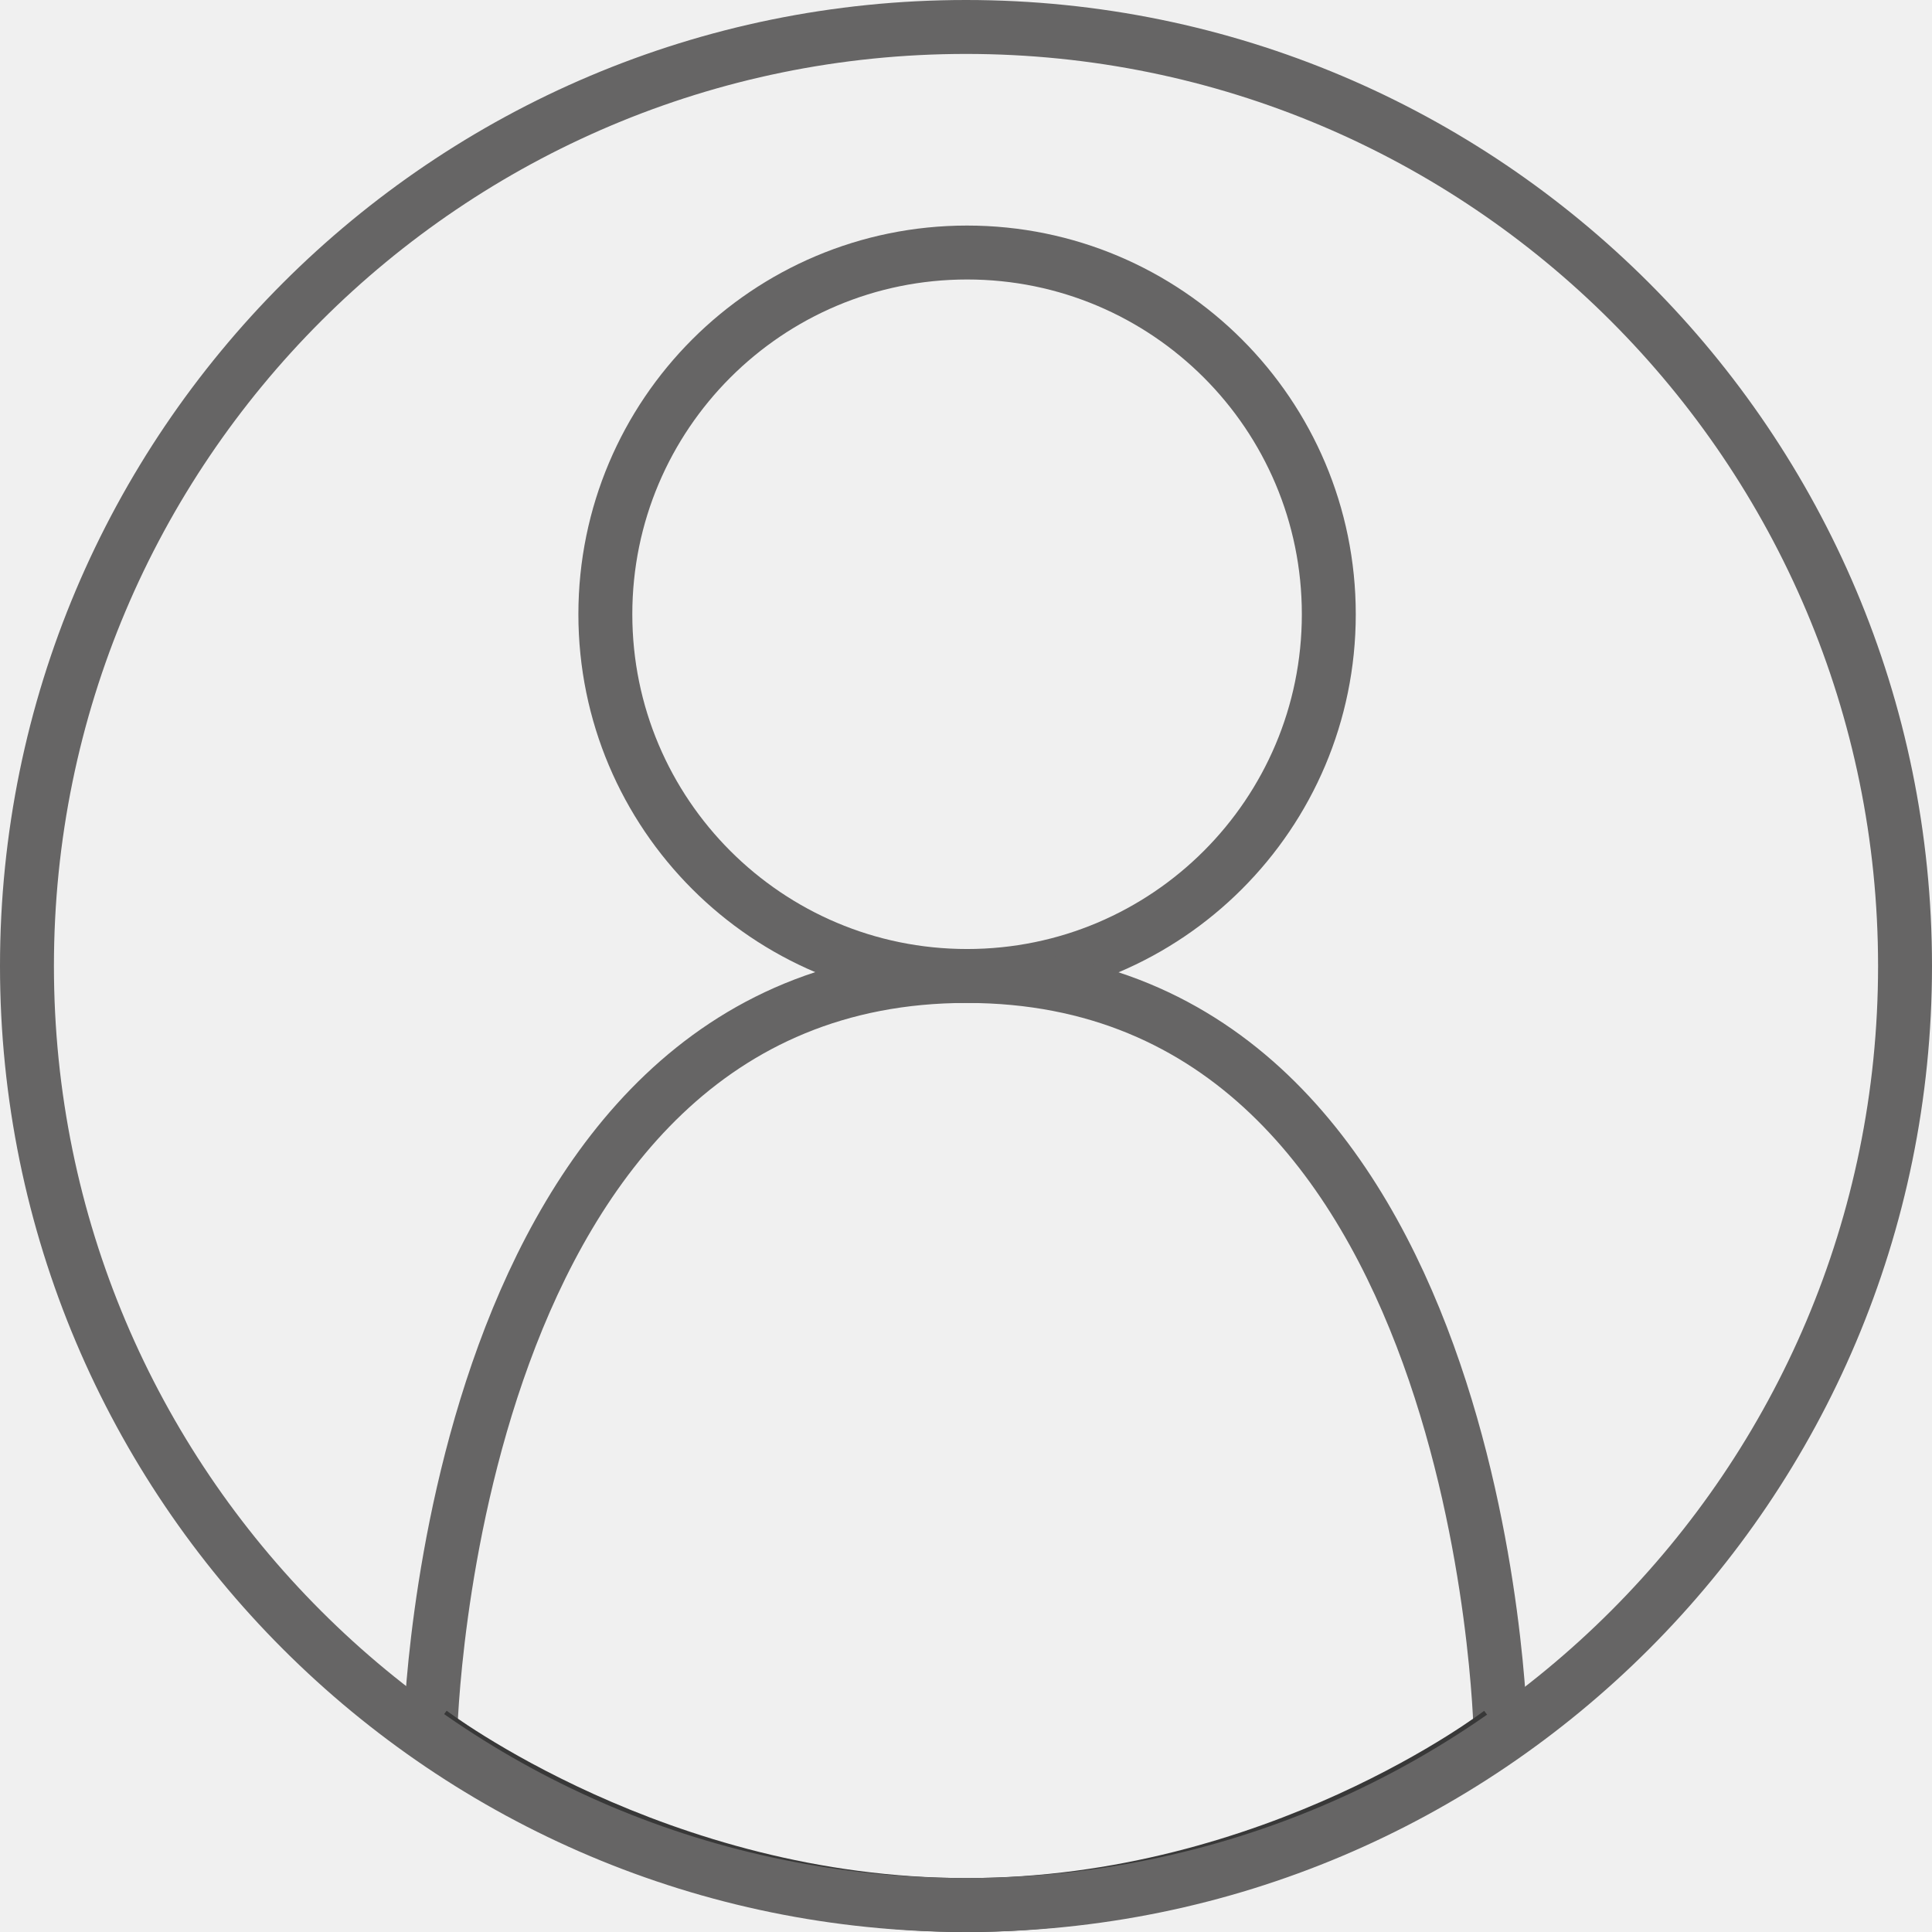
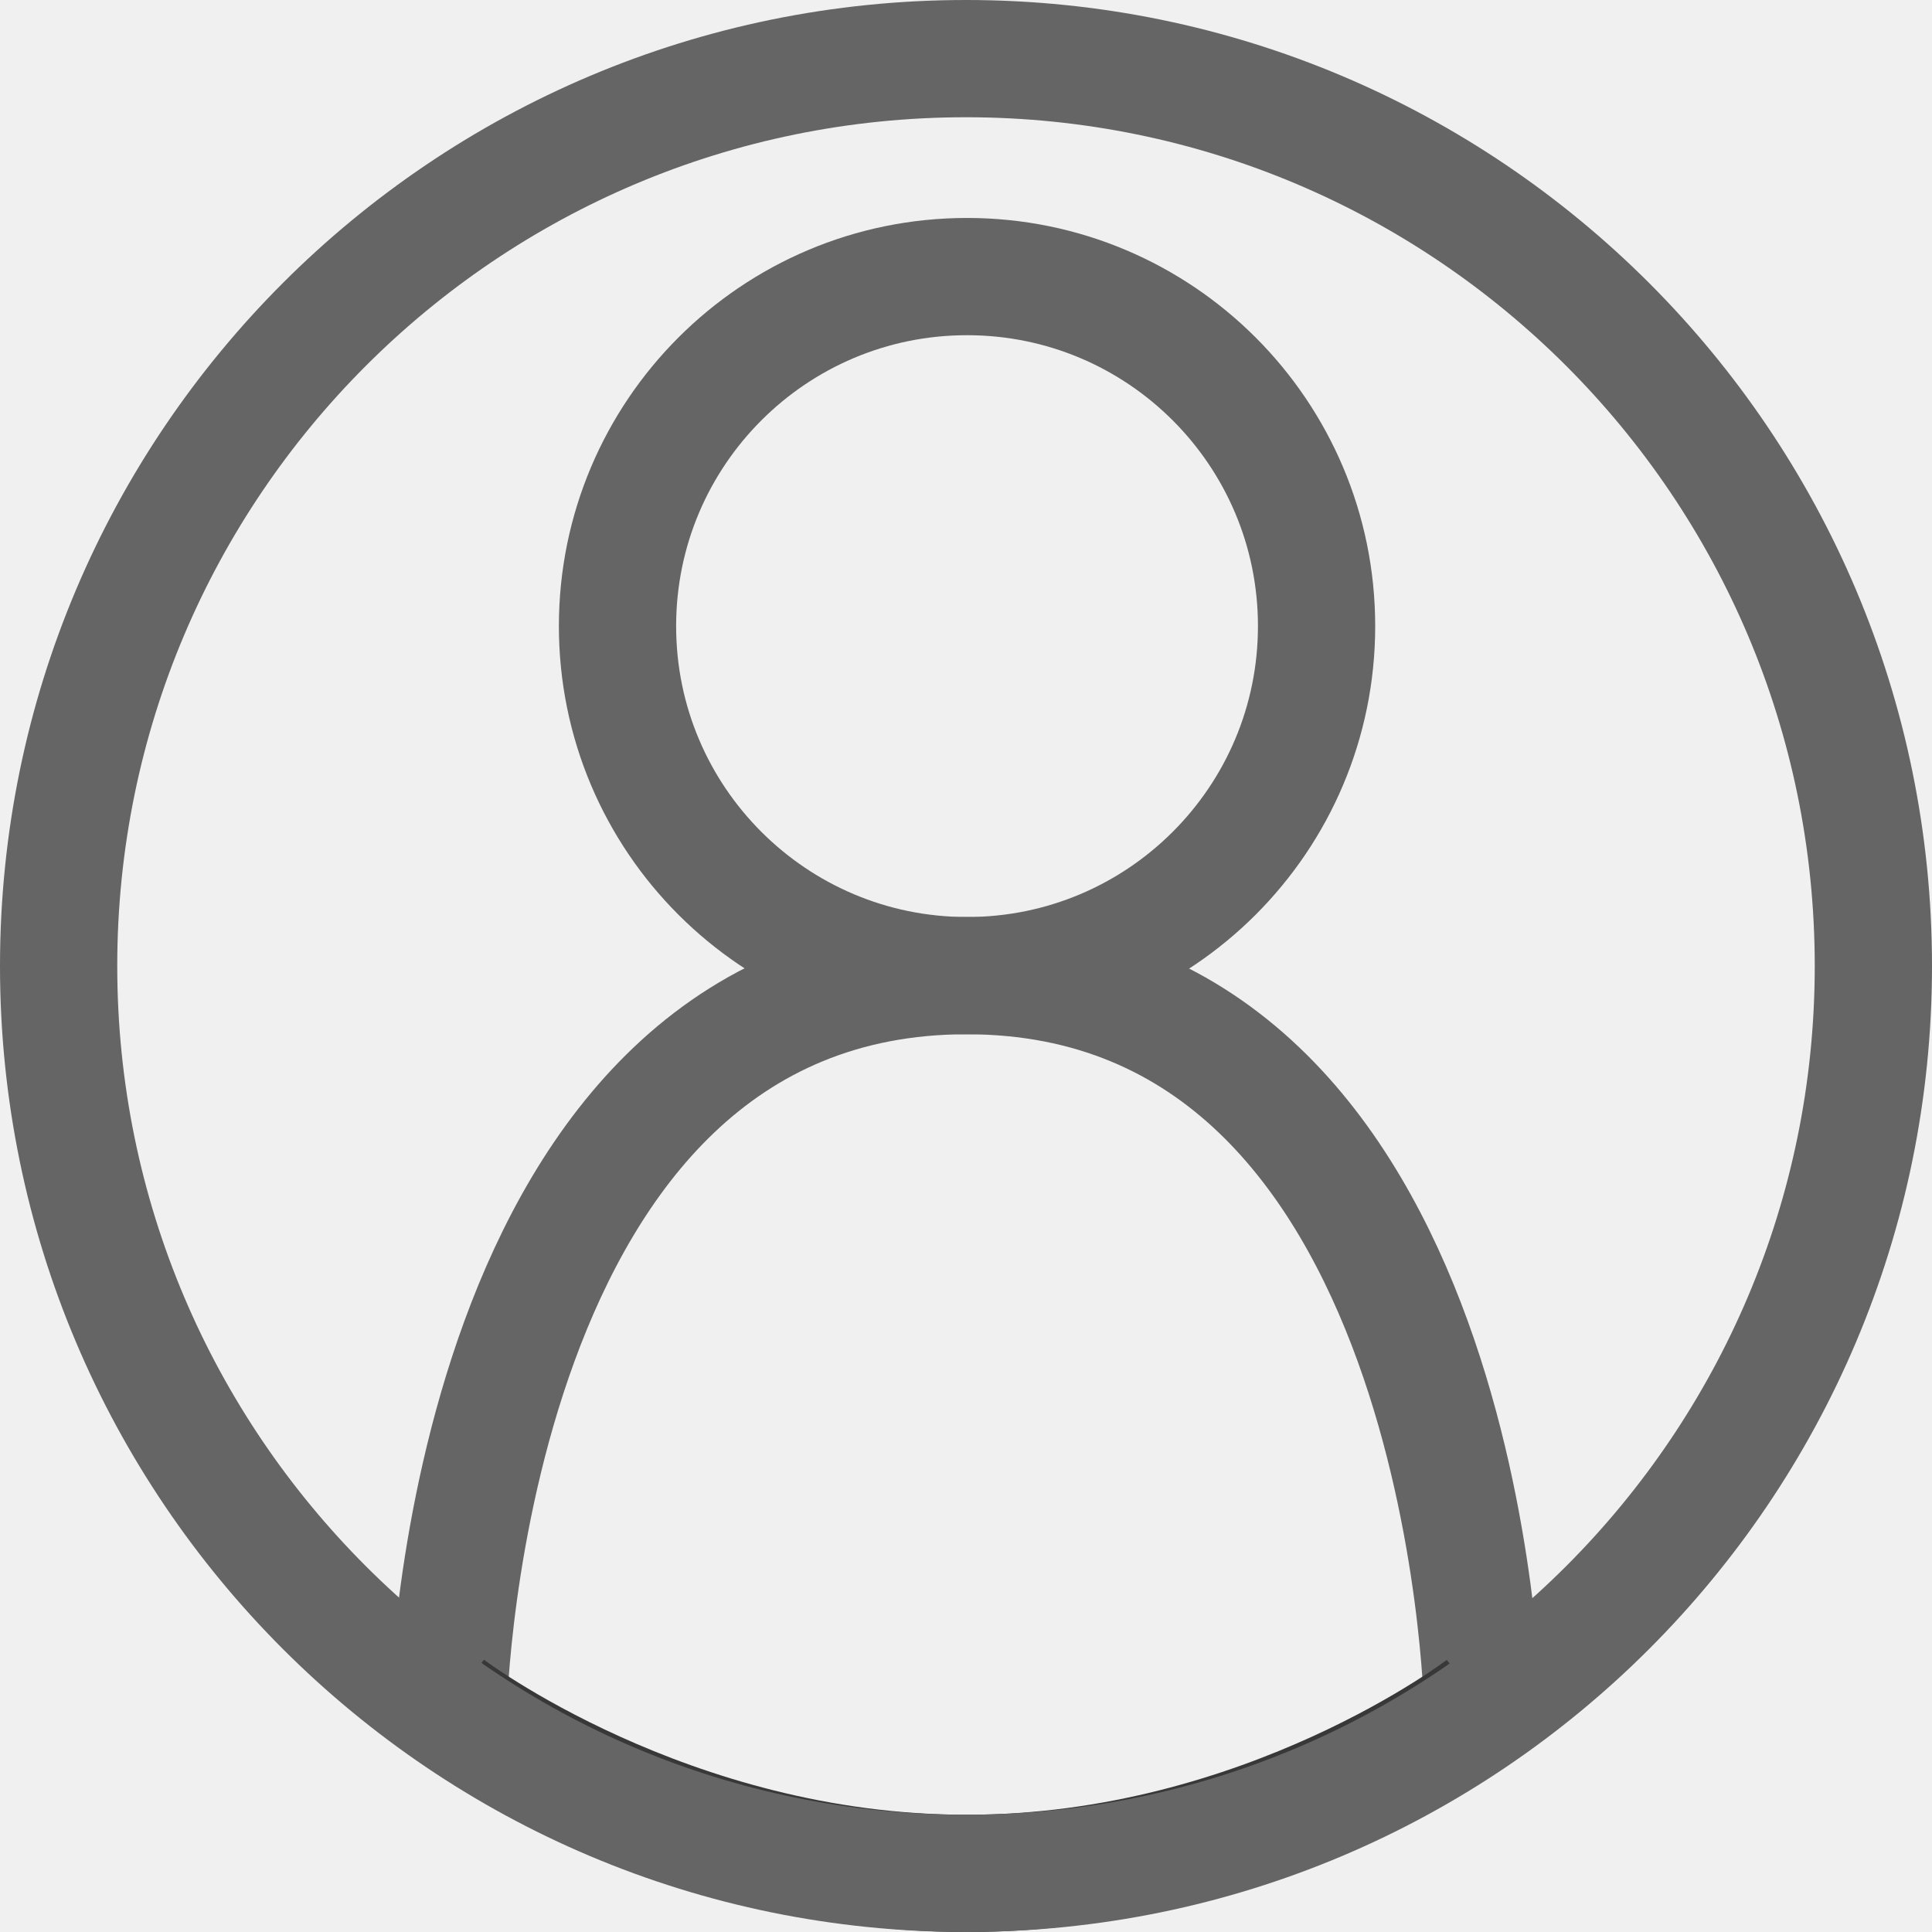
- <svg xmlns="http://www.w3.org/2000/svg" id="Слой_1" data-name="Слой 1" viewBox="0 0 143.3 143.3">
+ <svg xmlns="http://www.w3.org/2000/svg" id="Слой_1" data-name="Слой 1" viewBox="0 0 148.3 148.3">
  <defs>
-     <style>.cls-1,.cls-2,.cls-3{fill:none;stroke-miterlimit:10;stroke-width:4px;}.cls-1{stroke:#666565;}.cls-2{stroke:#fff;}.cls-3{stroke:#383838;}</style>
+     <style>.cls-1,.cls-2,.cls-3{fill:none;stroke-miterlimit:10;stroke-width:9px;}.cls-1{stroke:#666565;}.cls-2{stroke:#fff;}.cls-3{stroke:#383838;}</style>
  </defs>
-   <circle class="cls-1" cx="71.73" cy="45.56" r="26.83" />
-   <path class="cls-2" d="M135.82,182.23" transform="translate(-64.08 -53.75)" />
-   <path class="cls-1" d="M96,182.23s1.29-56.09,39.78-56.09,39.6,56.09,39.6,56.09" transform="translate(-64.08 -53.75)" />
-   <path class="cls-3" d="M96,182.23s16.85,12.82,39.78,12.82,39.6-12.82,39.6-12.82" transform="translate(-64.08 -53.75)" />
-   <circle class="cls-1" cx="71.65" cy="71.65" r="69.65" />
+   <circle class="cls-1" cx="74.23" cy="48.06" r="26.83" />
+   <path class="cls-2" d="M135.82,182.23" transform="translate(-61.58 -51.25)" />
+   <path class="cls-1" d="M96,182.23s1.29-56.09,39.78-56.09,39.6,56.09,39.6,56.09" transform="translate(-61.58 -51.25)" />
+   <path class="cls-3" d="M96,182.23s16.85,12.82,39.78,12.82,39.6-12.82,39.6-12.82" transform="translate(-61.58 -51.25)" />
+   <circle class="cls-1" cx="74.15" cy="74.15" r="69.65" />
</svg>
